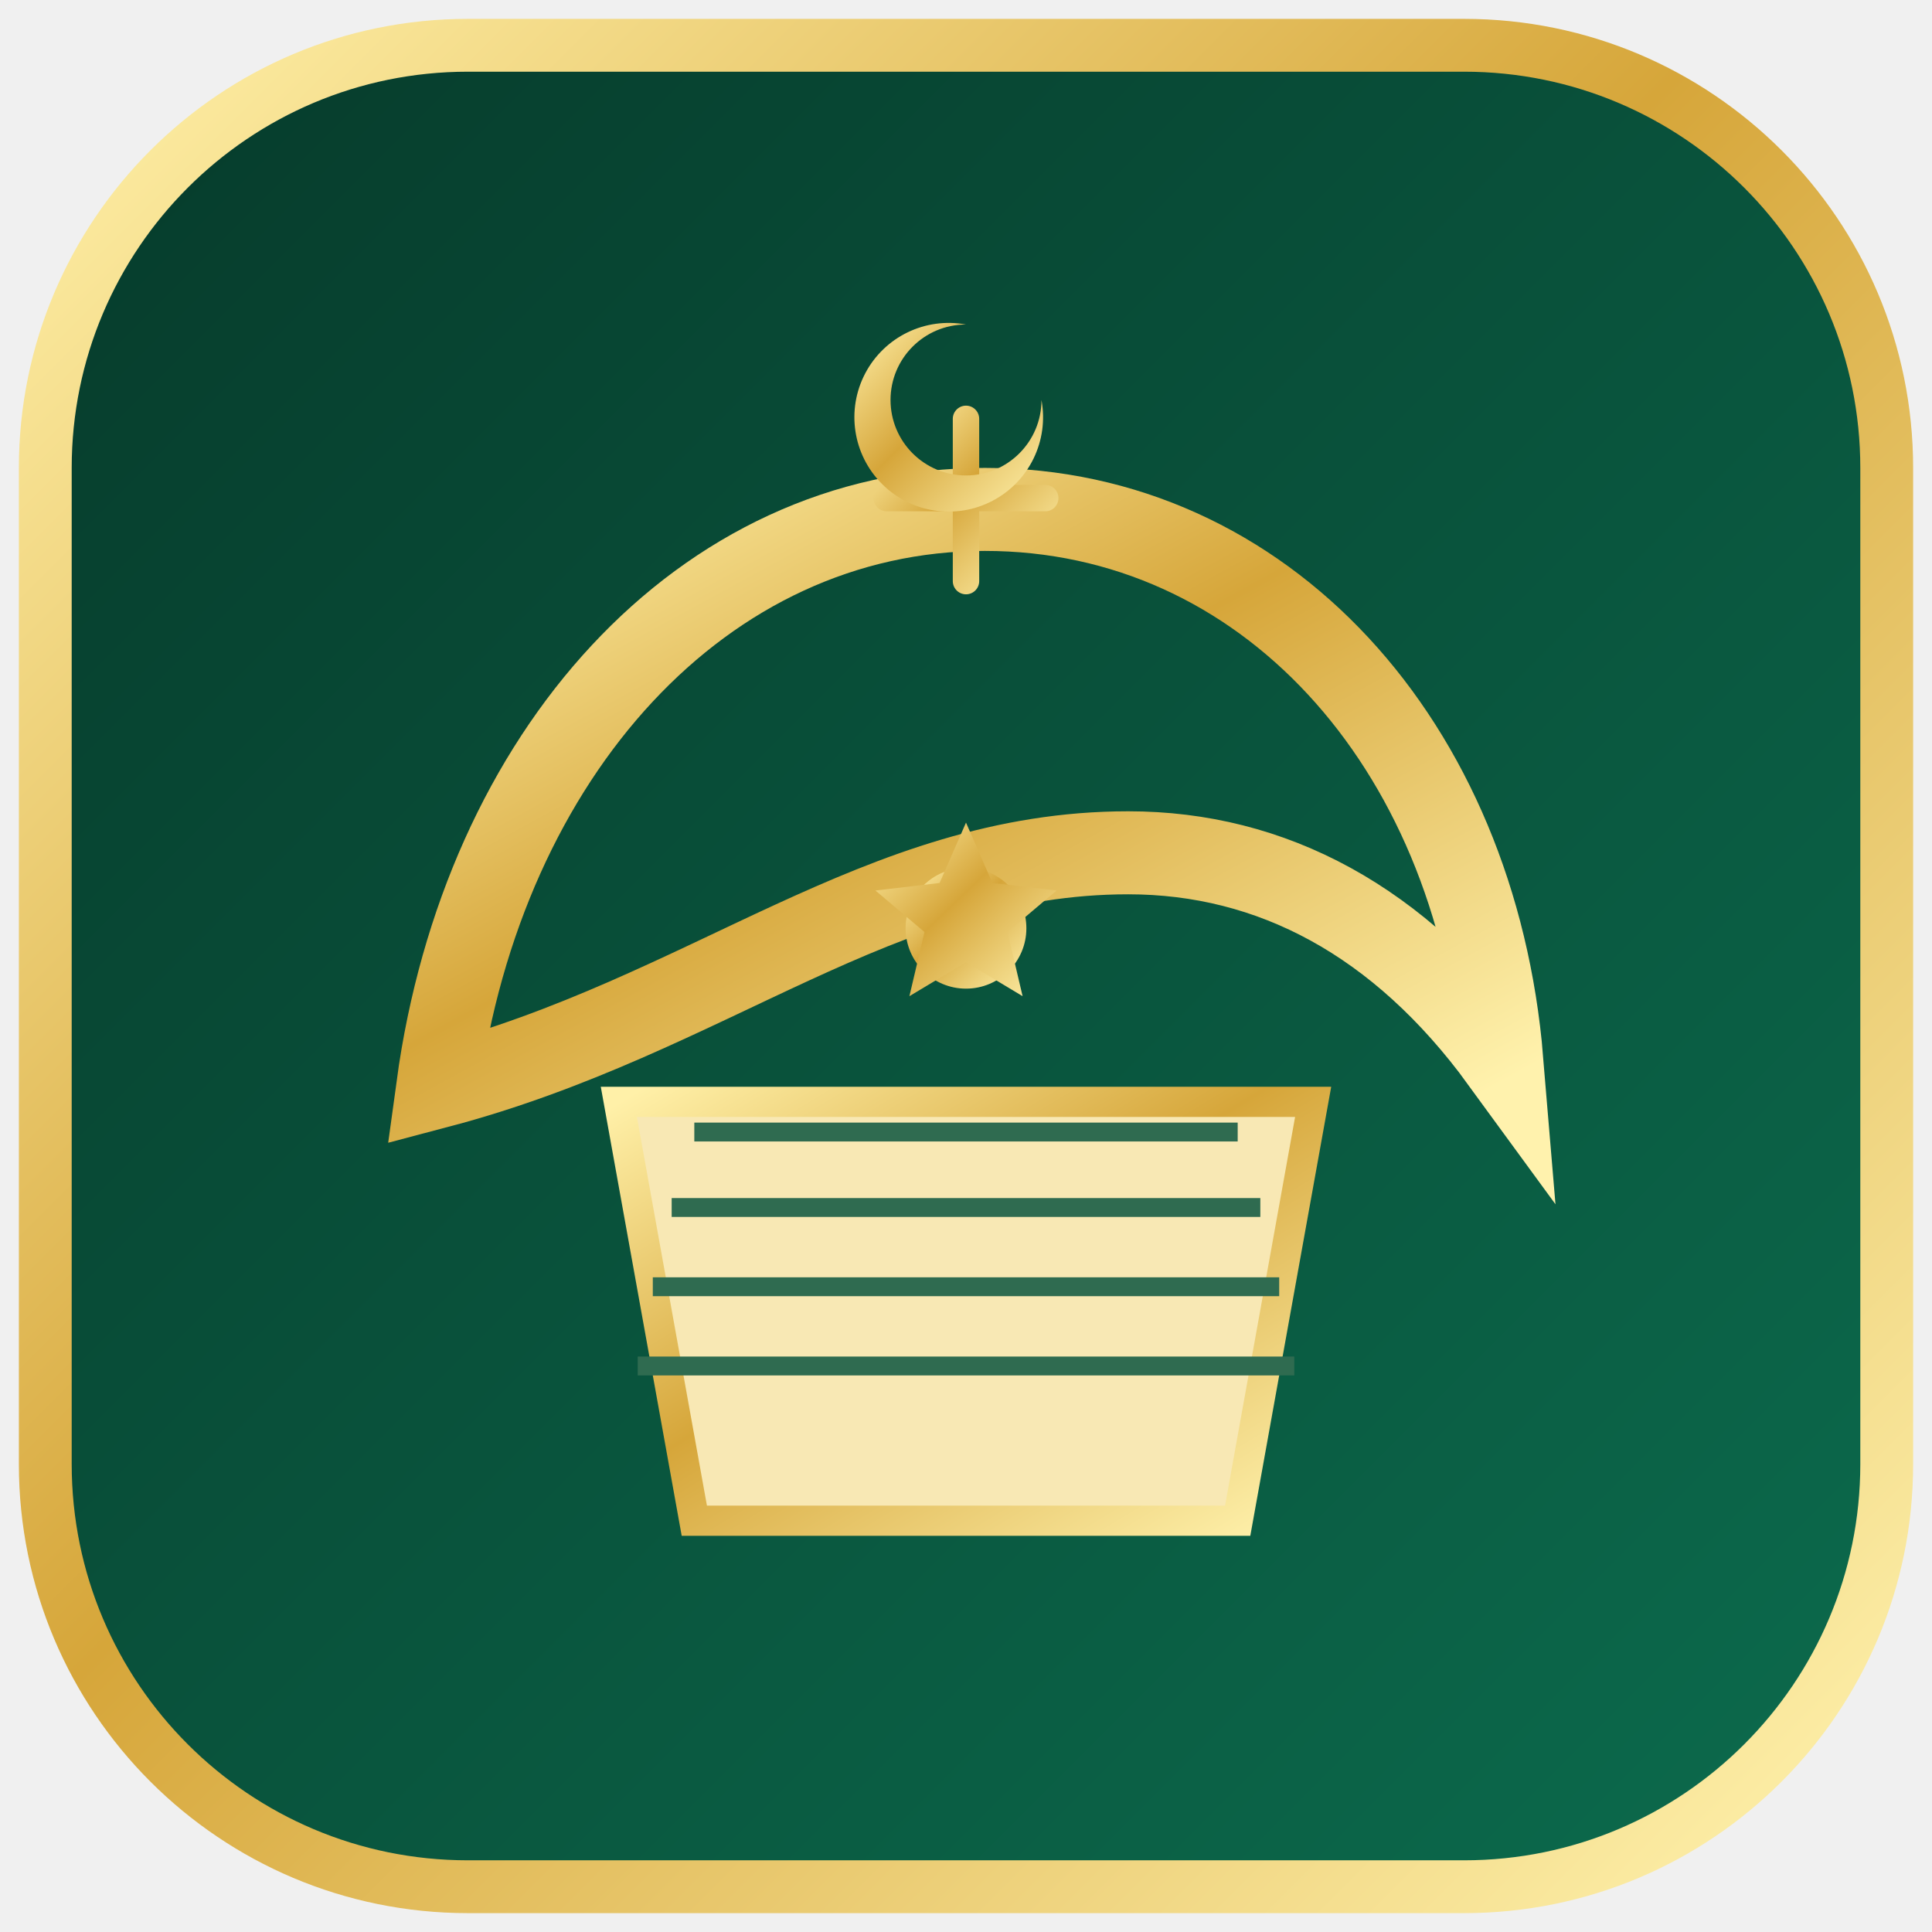
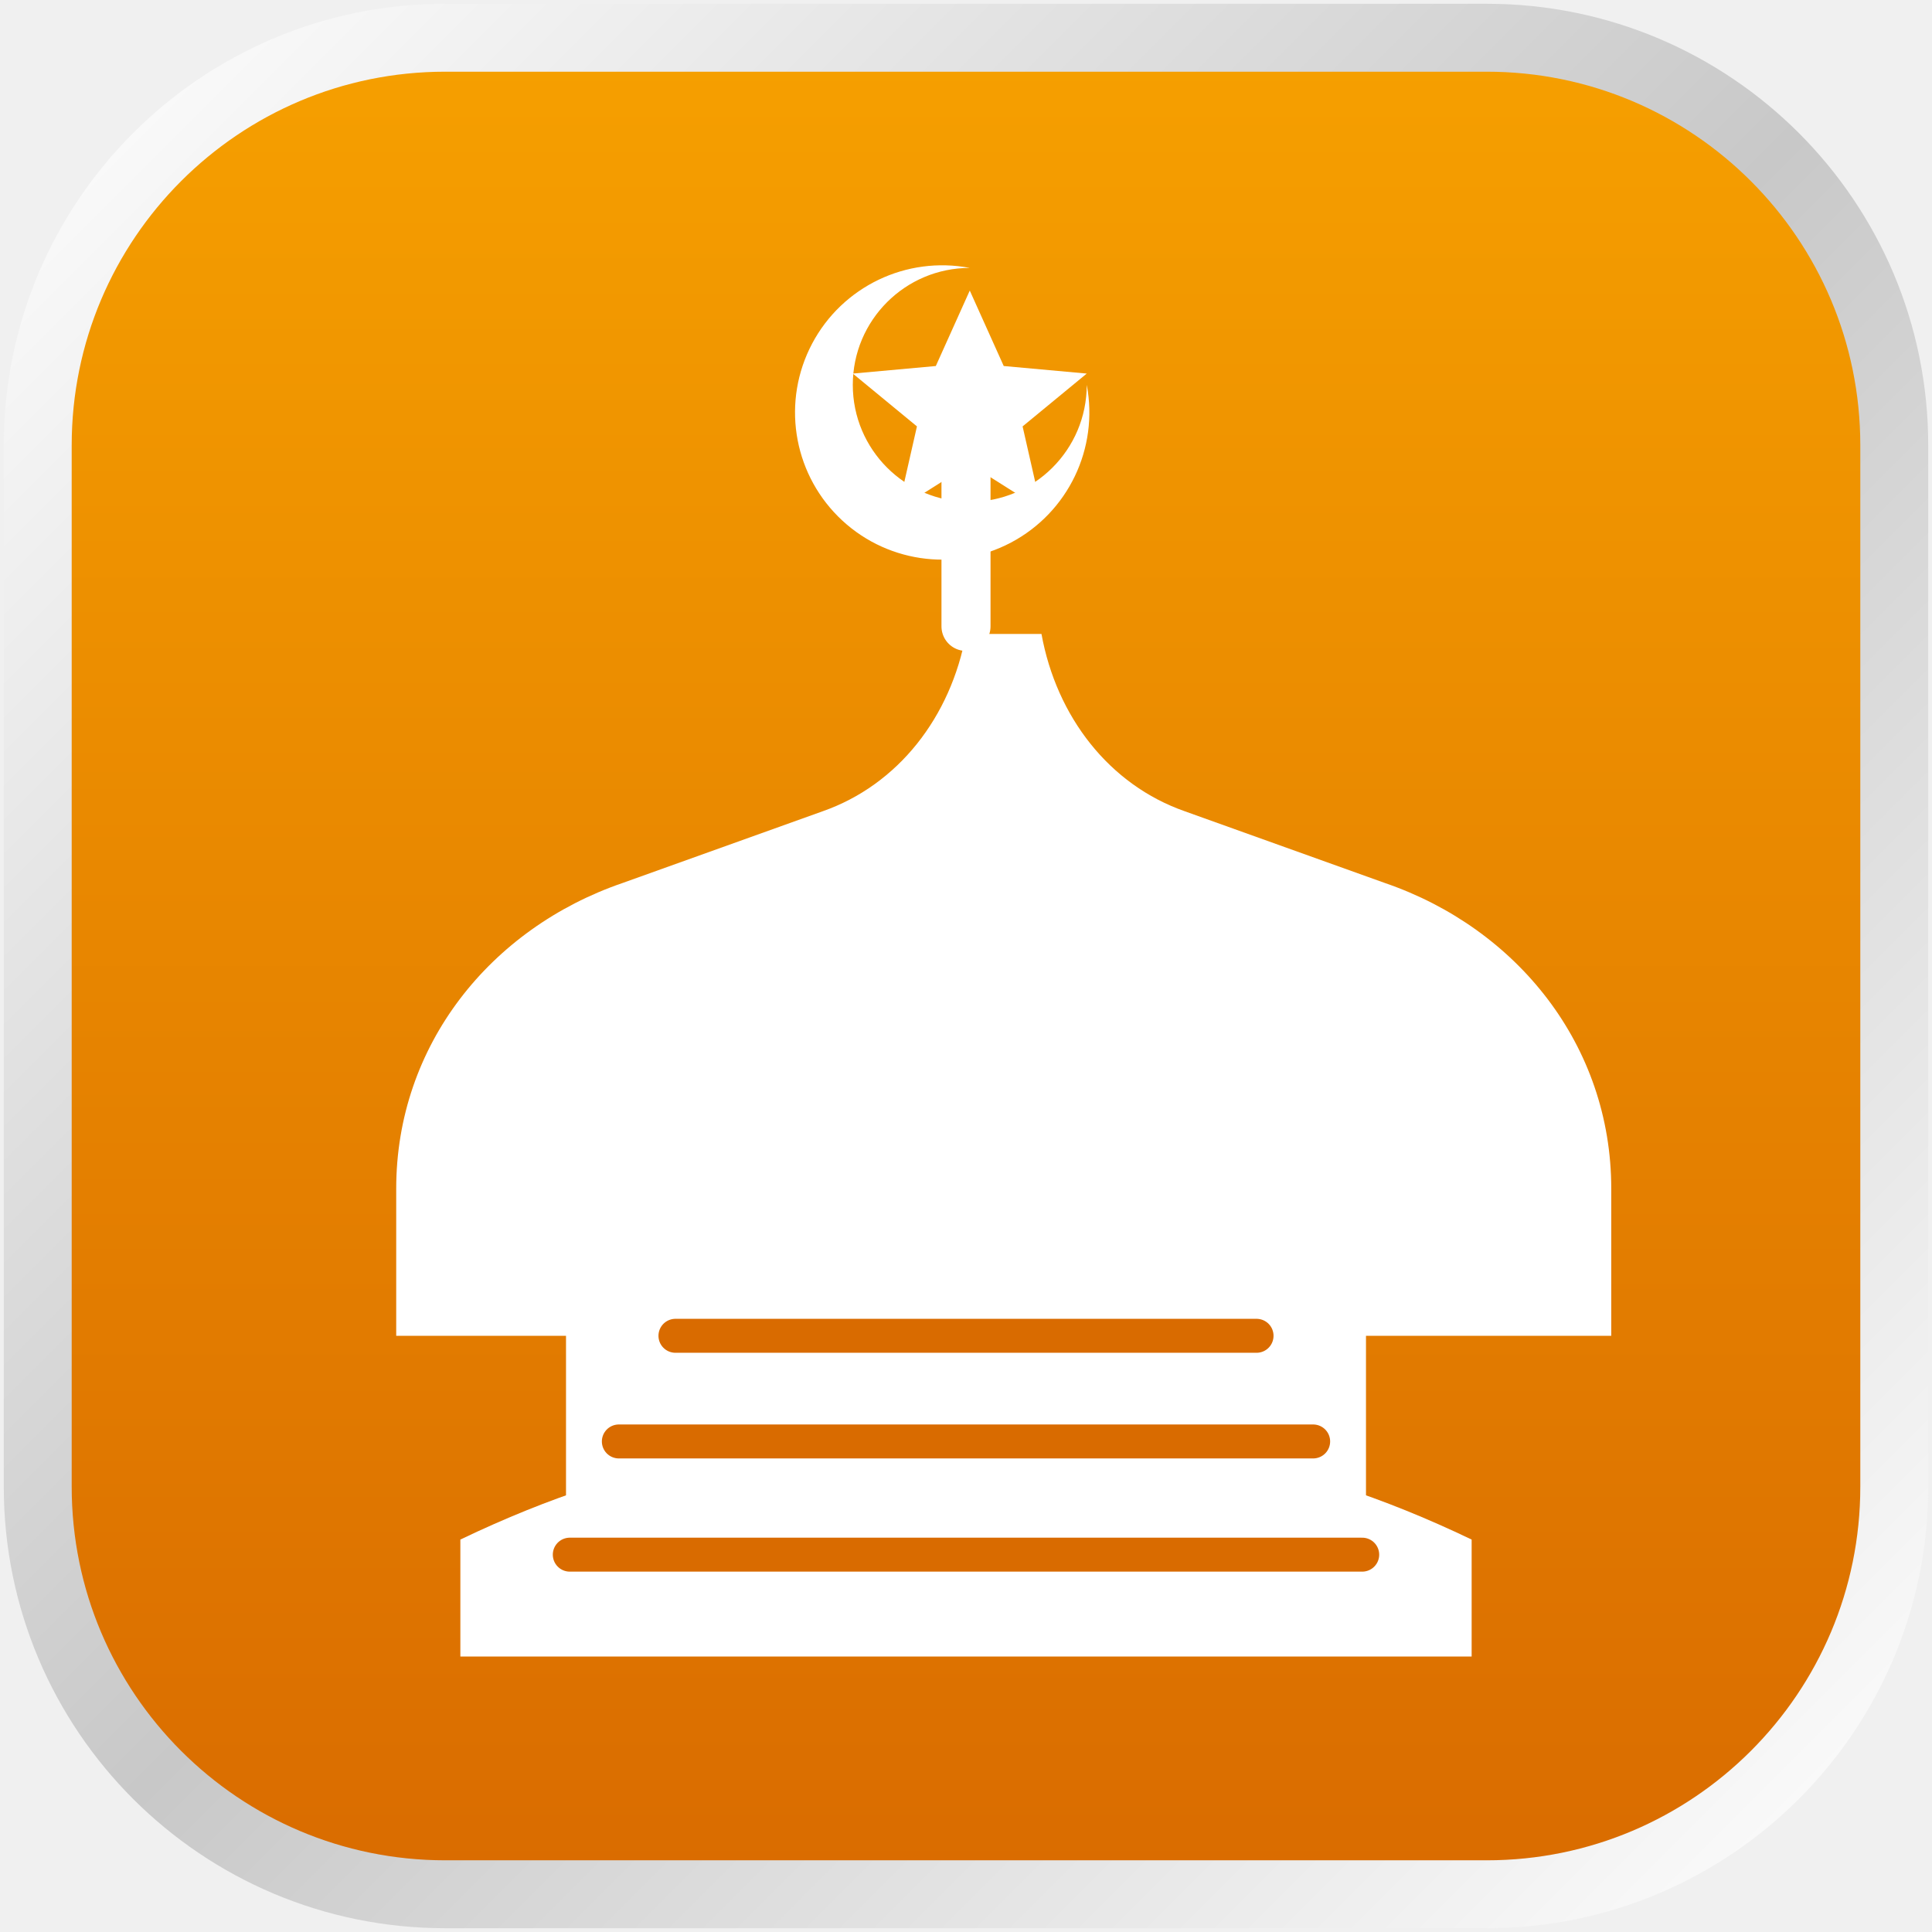
<svg xmlns="http://www.w3.org/2000/svg" viewBox="0 0 512 512">
  <defs>
-     <linearGradient id="g" x1="0" y1="0" x2="1" y2="1">
-       <stop stop-color="#063b2b" />
-       <stop offset="1" stop-color="#0c6b4d" />
+     <linearGradient id="bg" x1="0" y1="0" x2="0" y2="1">
+       <stop stop-color="#F6A000" />
+       <stop offset="1" stop-color="#D96B00" />
    </linearGradient>
-     <linearGradient id="gold" x1="0" y1="0" x2="1" y2="1">
-       <stop stop-color="#fff0a8" />
-       <stop offset=".45" stop-color="#d6a63a" />
-       <stop offset="1" stop-color="#fff2ad" />
+     <linearGradient id="edge" x1="0" y1="0" x2="1" y2="1">
+       <stop stop-color="#fff" />
+       <stop offset=".5" stop-color="#c8c8c8" />
+       <stop offset="1" stop-color="#fff" />
    </linearGradient>
  </defs>
-   <rect x="12" y="12" width="488" height="488" rx="112" fill="url(#g)" stroke="url(#gold)" stroke-width="14" />
-   <path d="M116 288c12-88 70-153 145-153 74 0 130 62 137 146-27-37-61-55-99-55-66 0-111 43-183 62z" fill="none" stroke="url(#gold)" stroke-width="22" stroke-linecap="round" />
-   <path d="M164 292h184l-20 111H184z" fill="#f8e8b4" stroke="url(#gold)" stroke-width="8" />
-   <path d="M184 300h144M178 320h156M173 341h166M169 362h174" stroke="#2f6b50" stroke-width="5" />
-   <path d="M256 111v43M235 132h42" stroke="url(#gold)" stroke-width="7" stroke-linecap="round" />
-   <path d="M256 86a20 20 0 1 0 20 20 25 25 0 1 1-20-20z" fill="url(#gold)" />
-   <circle cx="256" cy="246" r="16" fill="url(#gold)" />
-   <path d="M256 218l7 16 17 2-13 11 4 17-15-9-15 9 4-17-13-11 17-2z" fill="url(#gold)" />
+   <rect x="10" y="10" width="492" height="492" rx="108" fill="url(#bg)" stroke="url(#edge)" stroke-width="18" />
+   <path d="M105 354V315c0-38 25-69 60-81l53-19c20-7 34-25 38-47h20c4 22 18 40 38 47l53 19c35 12 60 43 60 81v39H105Z" fill="#fff" />
+   <path d="M150 335h212v73H150z" fill="#fff" />
+   <path d="M122 408c48-23 86-27 134-27s86 4 134 27v31H122z" fill="#fff" />
+   <path d="M179 354h154M164 382h184M151 412h210" stroke="#D96B00" stroke-width="9" stroke-linecap="round" />
+   <path d="M256 166V105" stroke="#fff" stroke-width="13" stroke-linecap="round" />
+   <path d="M257 71a31 31 0 1 0 31 31 39 39 0 1 1-31-31Z" fill="#fff" />
+   <path d="M257 77l9 20 22 2-17 14 5 22-19-12-19 12 5-22-17-14 22-2z" fill="#fff" />
</svg>
